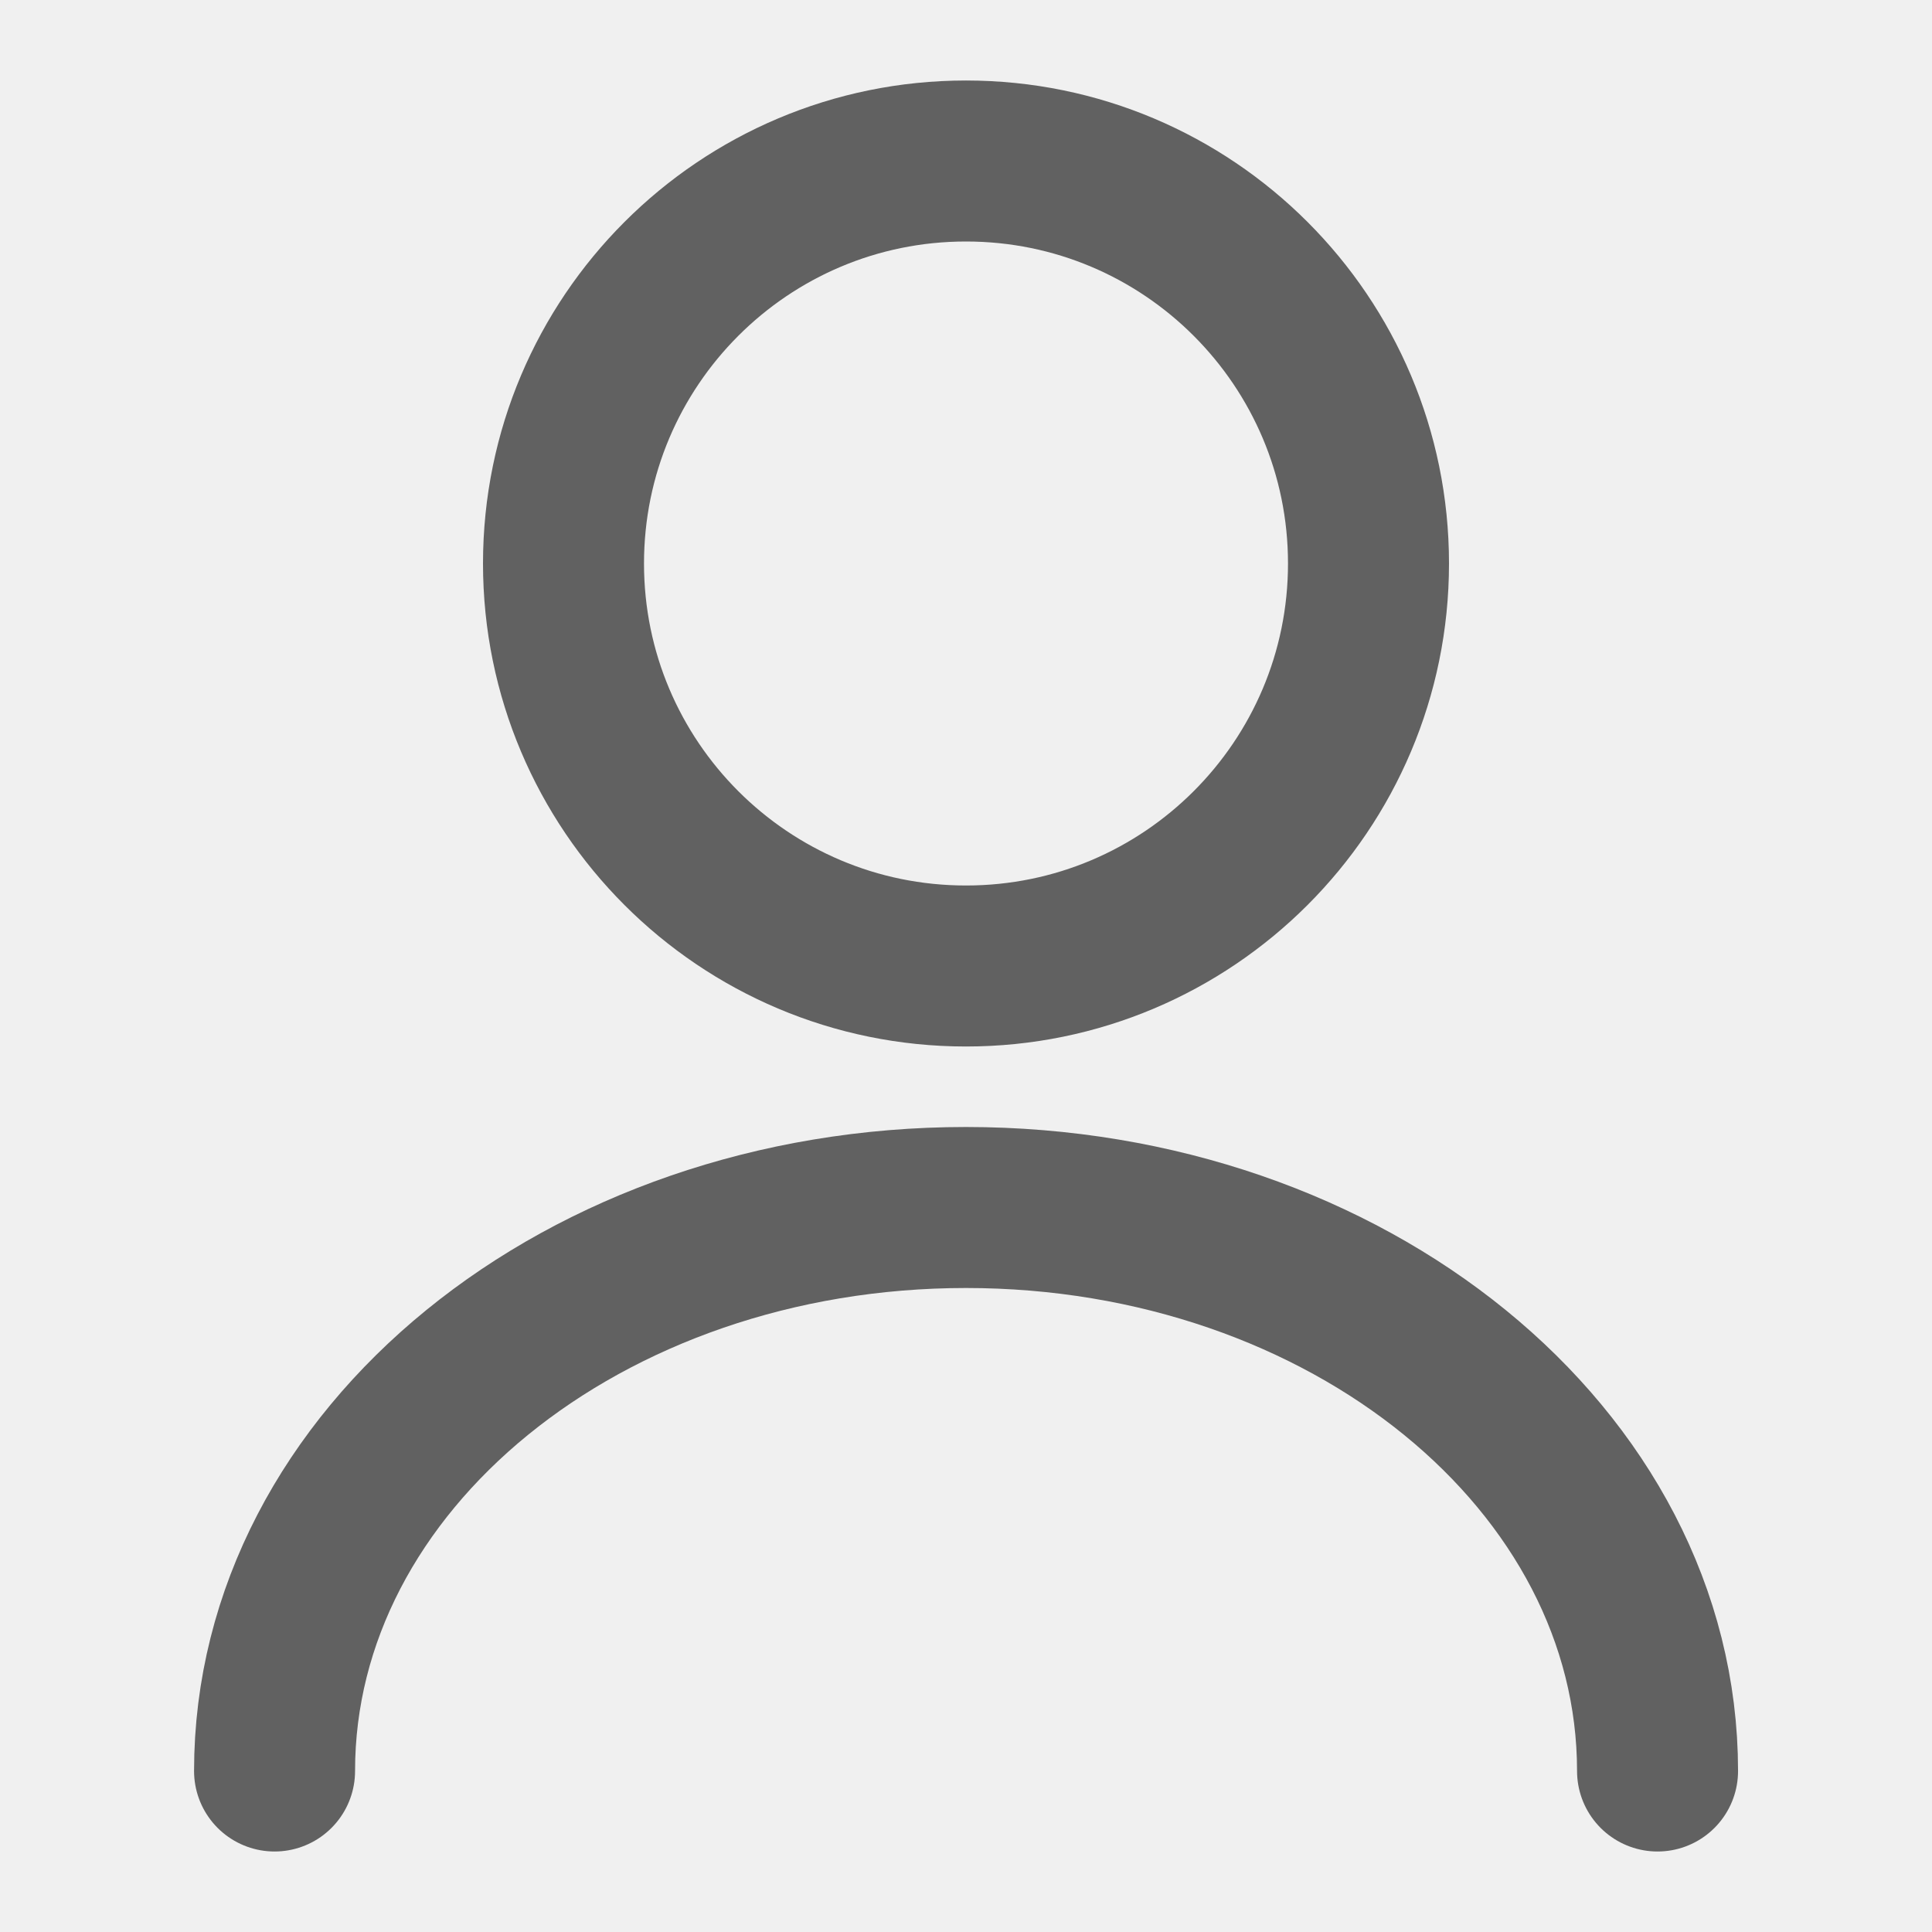
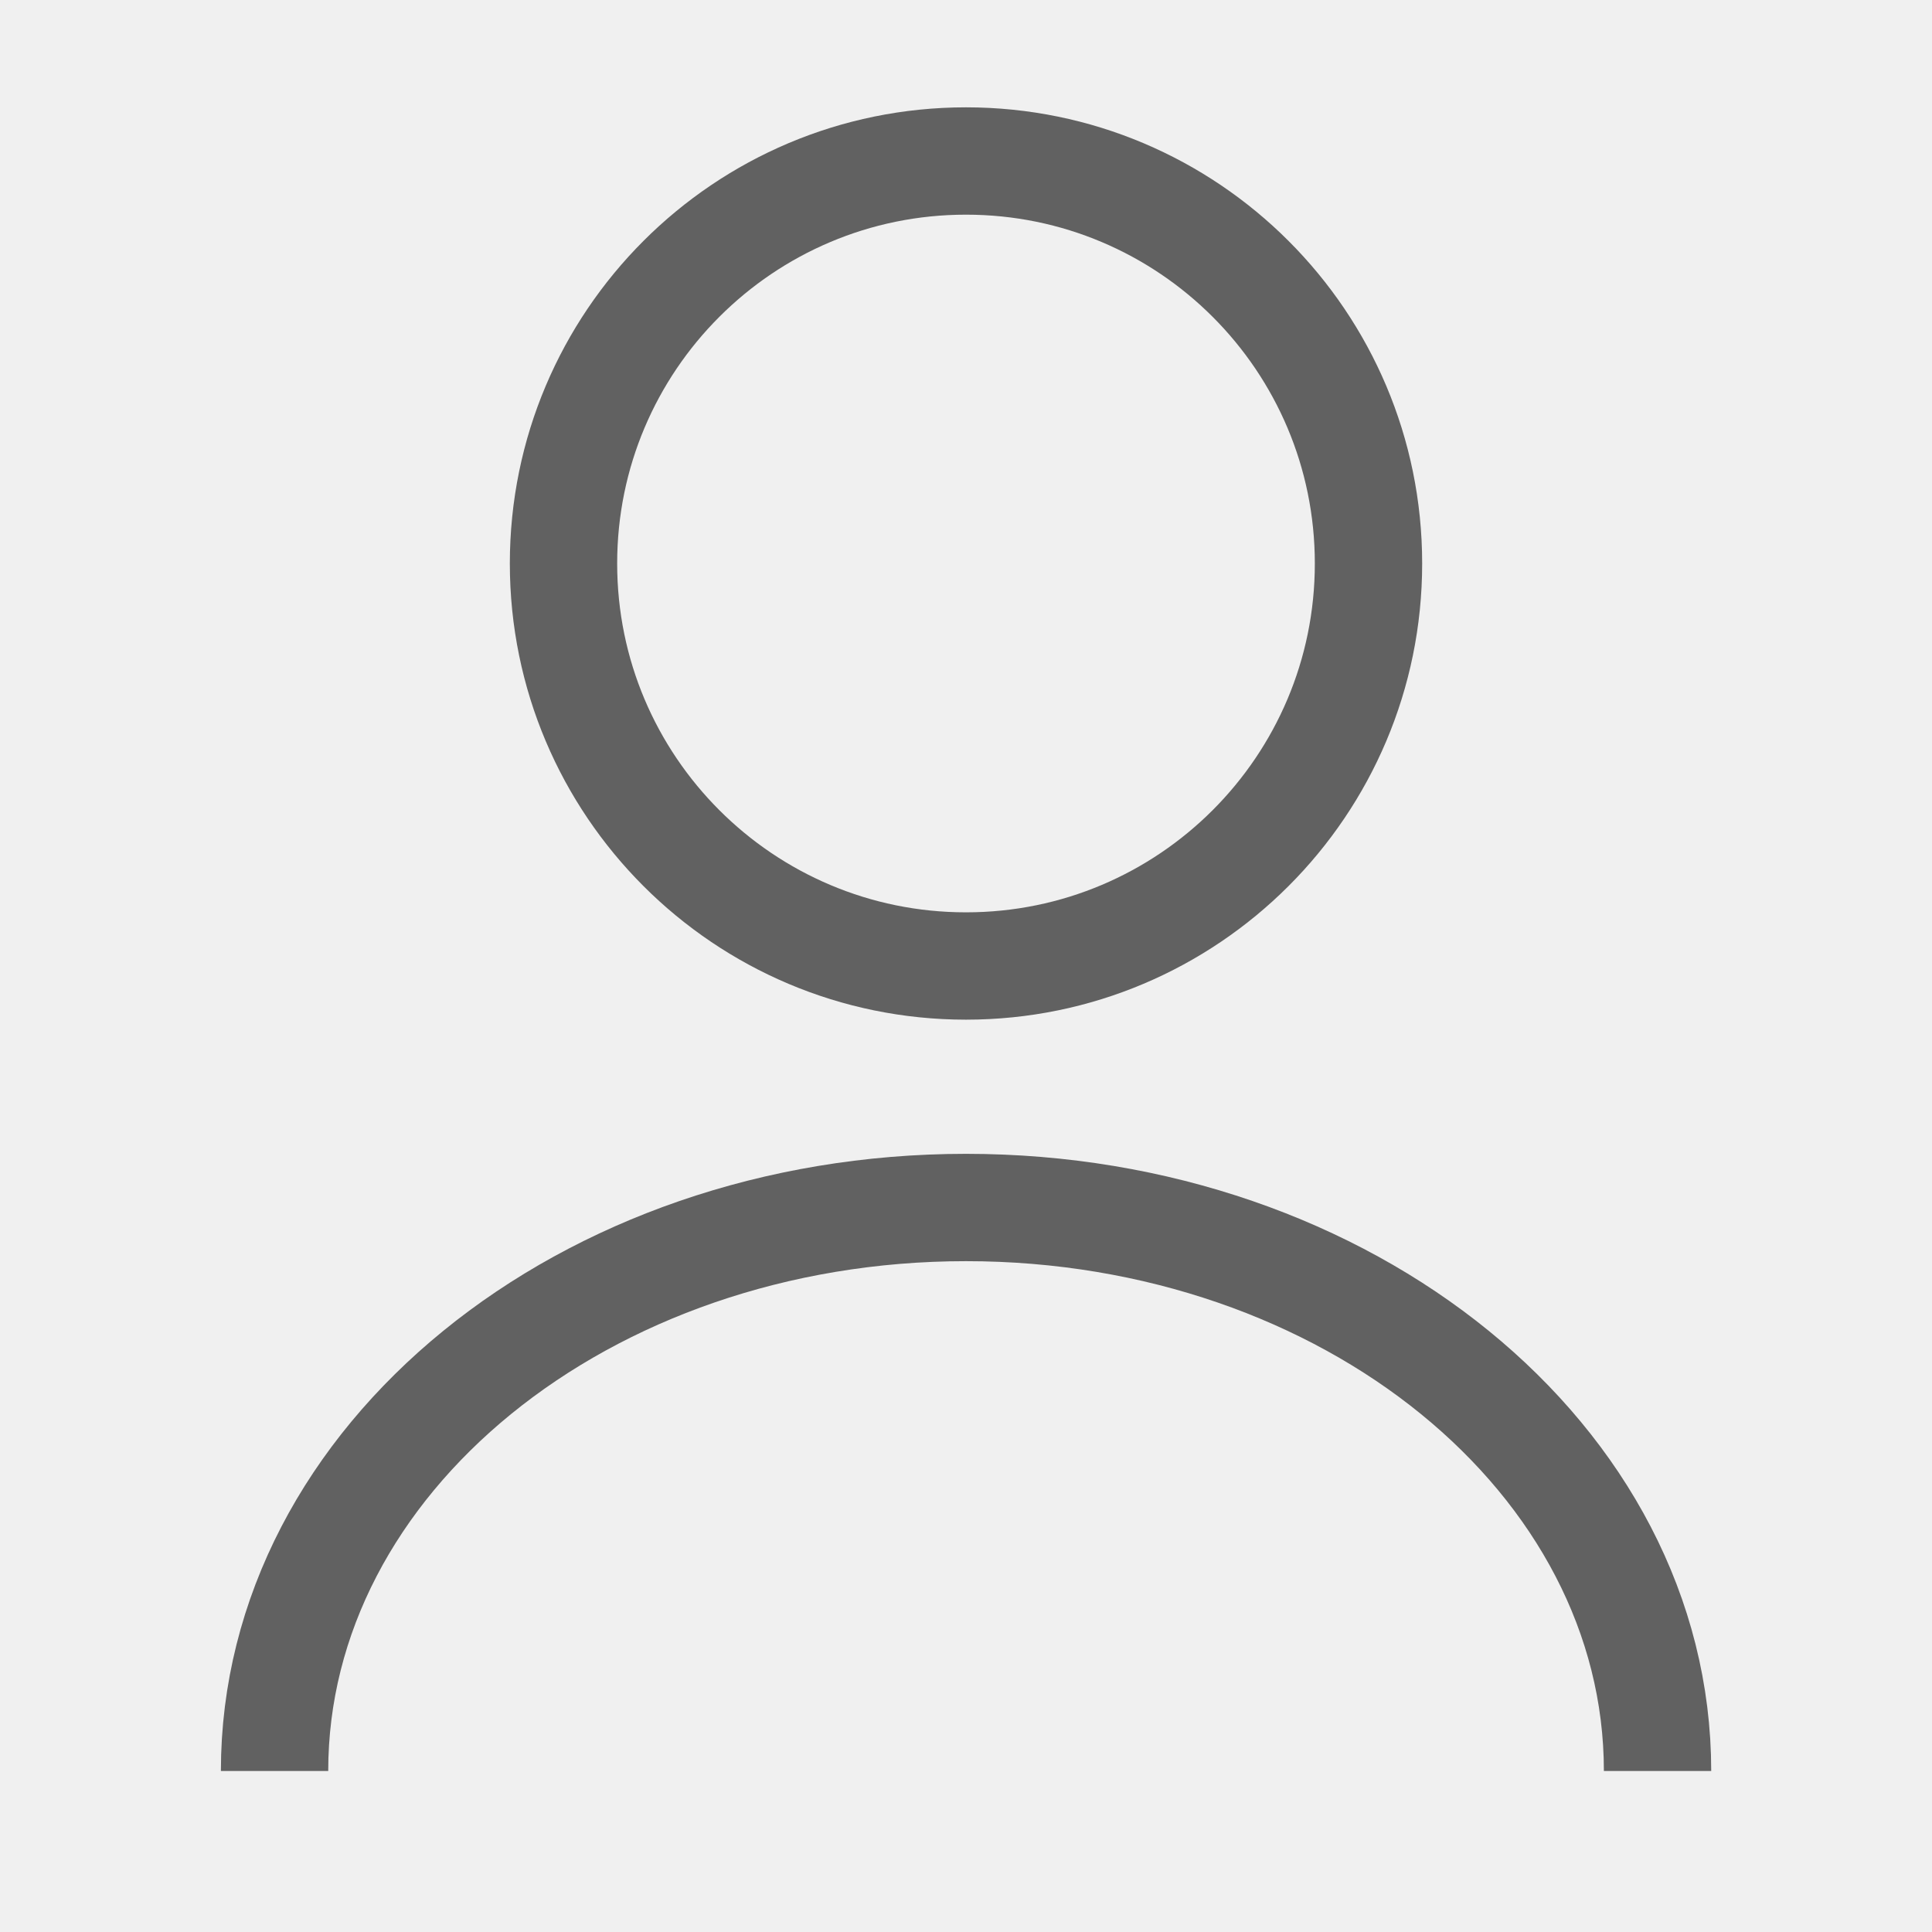
<svg xmlns="http://www.w3.org/2000/svg" width="18" height="18" viewBox="0 0 18 18" fill="none">
  <g clip-path="url(#clip0_5280_4714)">
-     <path d="M9 9C11.071 9 12.75 7.321 12.75 5.25C12.75 3.179 11.071 1.5 9 1.5C6.929 1.5 5.25 3.179 5.25 5.25C5.25 7.321 6.929 9 9 9Z" stroke="#616161" stroke-width="1.5" stroke-linecap="round" stroke-linejoin="round" />
-     <path d="M15.443 16.5C15.443 13.598 12.555 11.25 9 11.25C5.445 11.25 2.558 13.598 2.558 16.5" stroke="#616161" stroke-width="1.5" stroke-linecap="round" stroke-linejoin="round" />
+     <path d="M9 9C11.071 9 12.75 7.321 12.75 5.25C12.75 3.179 11.071 1.5 9 1.5C6.929 1.5 5.25 3.179 5.25 5.25C5.25 7.321 6.929 9 9 9Z" stroke="#616161" strokeWidth="1.5" strokeLinecap="round" strokeLinejoin="round" />
+     <path d="M15.443 16.5C15.443 13.598 12.555 11.25 9 11.25C5.445 11.25 2.558 13.598 2.558 16.5" stroke="#616161" strokeWidth="1.5" strokeLinecap="round" strokeLinejoin="round" />
  </g>
  <defs>
    <clipPath id="clip0_5280_4714">
      <rect width="18" height="18" fill="white" />
    </clipPath>
  </defs>
</svg>
